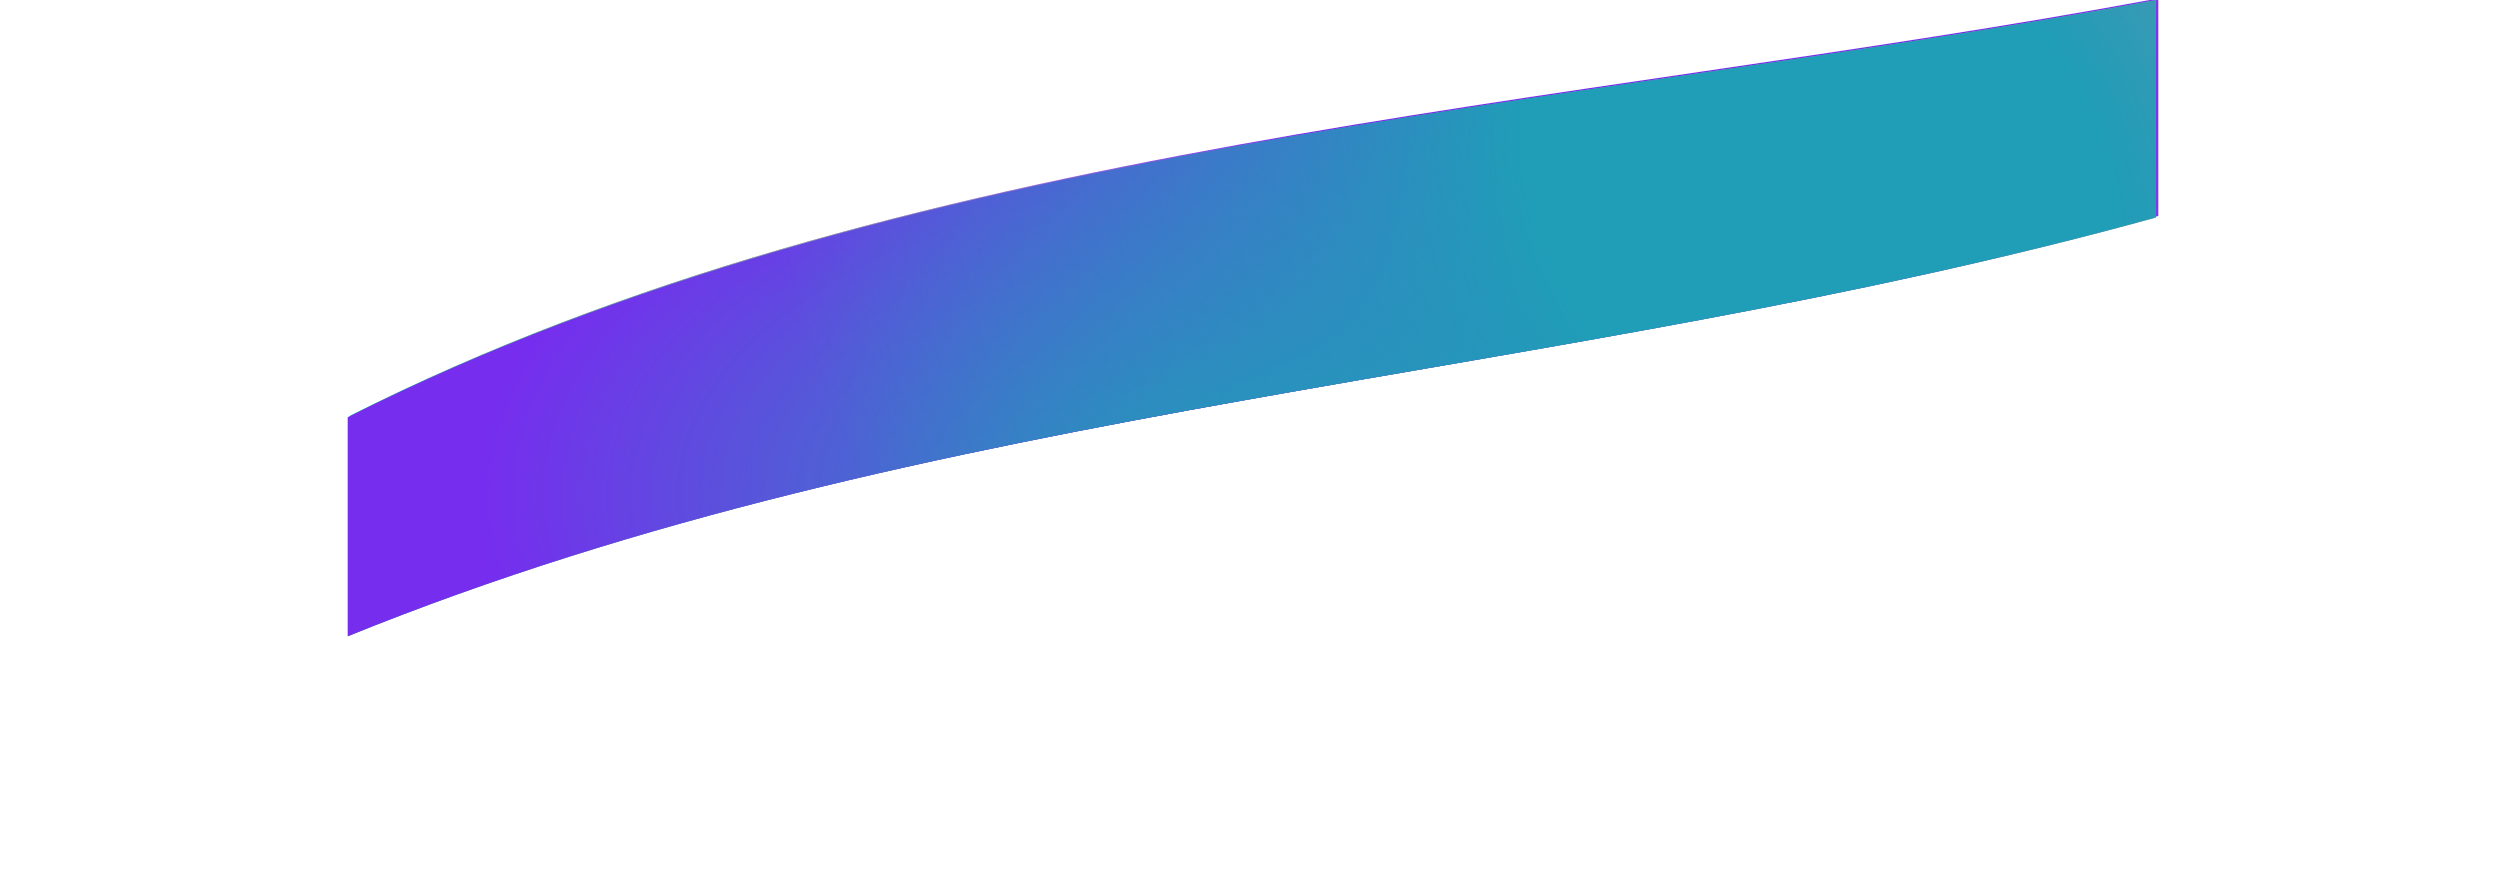
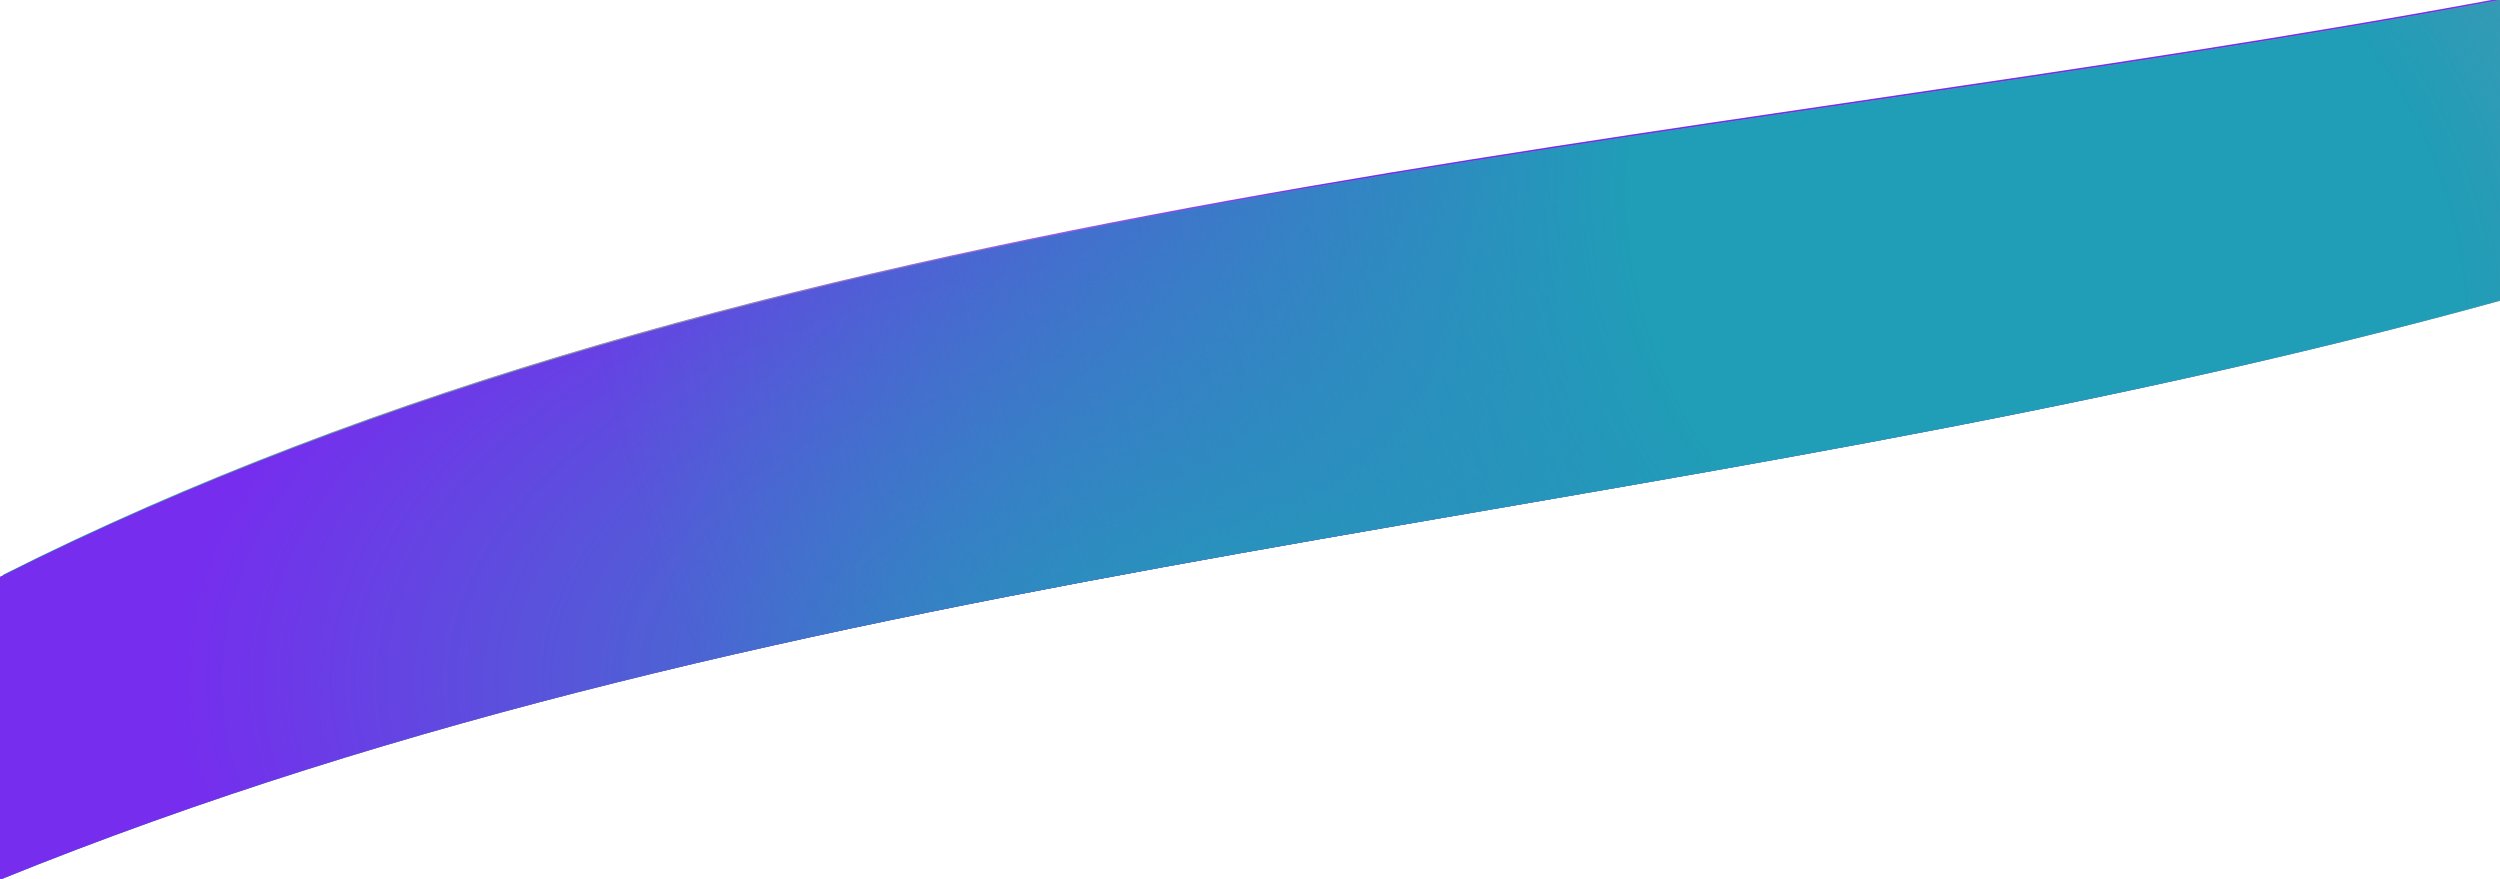
- <svg xmlns="http://www.w3.org/2000/svg" width="1443px" height="507px" viewBox="0 0 1440 701" fill="none" id="svg1125" preserveAspectRatio="xMidYMid">
+ <svg xmlns="http://www.w3.org/2000/svg" width="1443px" height="507px" viewBox="0 0 1443 507" fill="none" id="svg1125" preserveAspectRatio="xMidYMid">
  <g transform="matrix(1 0 0 1 1.896716 -1.282792)" style="" id="g5084">
    <path d="M0 507.76V333C437.77 112.163 970.086 88.37 1443 0V173.598C960.369 306.583 468.756 317.624 0 507.76Z" fill="url(#paint0_radial_33_30452)" />
    <path d="M0 507.76V333C437.77 112.163 970.086 88.37 1443 0V173.598C960.369 306.583 468.756 317.624 0 507.76Z" fill="url(#paint1_radial_33_30452)" />
    <path d="M0 507.76V333C437.77 112.163 970.086 88.37 1443 0V173.598C960.369 306.583 468.756 317.624 0 507.76Z" fill="url(#paint2_radial_33_30452)" />
    <path d="M0 507.76V333C437.77 112.163 970.086 88.37 1443 0V173.598C960.369 306.583 468.756 317.624 0 507.76Z" fill="url(#paint3_radial_33_30452)" />
    <defs>
      <radialGradient id="paint0_radial_33_30452" cx="0" cy="0" r="1" gradientUnits="userSpaceOnUse" gradientTransform="translate(1.59529 -63.3069) rotate(28.9906) scale(1265.93 1553.79)">
        <stop offset="0.311" stop-color="#209DB7" />
        <stop offset="0.506" stop-color="#209DB7" stop-opacity="0" />
      </radialGradient>
      <radialGradient id="paint1_radial_33_30452" cx="0" cy="0" r="1" gradientUnits="userSpaceOnUse" gradientTransform="translate(432.023 400.486) rotate(-33.0514) scale(413.059 524.934)">
        <stop stop-color="#FFDC62" />
        <stop offset="1" stop-color="#FFDC62" stop-opacity="0" />
      </radialGradient>
      <radialGradient id="paint2_radial_33_30452" cx="0" cy="0" r="1" gradientUnits="userSpaceOnUse" gradientTransform="translate(1098.91 74.8817) rotate(154.374) scale(1080.63 1014.84)">
        <stop offset="0.299" stop-color="#762DEE" />
        <stop offset="1" stop-color="#762DEE" stop-opacity="0" />
      </radialGradient>
      <radialGradient id="paint3_radial_33_30452" cx="0" cy="0" r="1" gradientUnits="userSpaceOnUse" gradientTransform="translate(35.5906 508.18) rotate(66.543) scale(342.431 527.53)">
        <stop offset="0.227" stop-color="#209DB7" />
        <stop offset="0.548" stop-color="#209DB7" stop-opacity="0" />
      </radialGradient>
    </defs>
  </g>
  <g id="g9528">
    <path d="M0 507.76V333C437.77 112.163 970.086 88.37 1443 0V173.598C960.369 306.583 468.756 317.624 0 507.76Z" fill="url(#paint0_radial_33_31296)" />
    <path d="M0 507.76V333C437.77 112.163 970.086 88.37 1443 0V173.598C960.369 306.583 468.756 317.624 0 507.76Z" fill="url(#paint1_radial_33_31296)" />
    <path d="M0 507.76V333C437.77 112.163 970.086 88.37 1443 0V173.598C960.369 306.583 468.756 317.624 0 507.76Z" fill="url(#paint2_radial_33_31296)" />
    <path d="M0 507.76V333C437.77 112.163 970.086 88.37 1443 0V173.598C960.369 306.583 468.756 317.624 0 507.76Z" fill="url(#paint3_radial_33_31296)" />
    <defs>
      <radialGradient id="paint0_radial_33_31296" cx="0" cy="0" r="1" gradientUnits="userSpaceOnUse" gradientTransform="translate(136.784 88.3426) rotate(27.6464) scale(1135.34 2020.82)">
        <stop offset="0.657" stop-color="#209DB7" />
        <stop offset="1" stop-color="#209DB7" stop-opacity="0" />
      </radialGradient>
      <radialGradient id="paint1_radial_33_31296" cx="0" cy="0" r="1" gradientUnits="userSpaceOnUse" gradientTransform="translate(1213.52 379.452) rotate(-93.6747) scale(733.679 1403.61)">
        <stop stop-color="#FFDC62" />
        <stop offset="1" stop-color="#FFDC62" stop-opacity="0" />
      </radialGradient>
      <radialGradient id="paint2_radial_33_31296" cx="0" cy="0" r="1" gradientUnits="userSpaceOnUse" gradientTransform="translate(605.5 292.088) rotate(135.723) scale(687.173 845.732)">
        <stop stop-color="#762DEE" />
        <stop offset="0.58" stop-color="#762DEE" stop-opacity="0" />
      </radialGradient>
      <radialGradient id="paint3_radial_33_31296" cx="0" cy="0" r="1" gradientUnits="userSpaceOnUse" gradientTransform="translate(1123.34 468.216) rotate(162.505) scale(638.329 813.907)">
        <stop offset="0.227" stop-color="#81F9F2" />
        <stop offset="0.548" stop-color="#81F9F2" stop-opacity="0" />
      </radialGradient>
    </defs>
    <animate attributeName="opacity" values="1;0" calcMode="spline" keyTimes="0;1" keySplines="0 0 1 1" dur="5s" begin="5s; animate8920.end" repeatCount="1" additive="replace" accumulate="none" fill="freeze" id="animate6529" />
    <animate attributeName="opacity" values="0;1" calcMode="spline" keyTimes="0;1" keySplines="0 0 1 1" dur="5s" begin="animate6529.end;" repeatCount="1" additive="replace" accumulate="none" fill="freeze" id="animate8920" />
  </g>
  <g id="g2956" style="fill: rgb(0, 0, 0); fill-opacity: 1; opacity: 1;">
    <path d="M0 507.76V333C437.77 112.163 970.086 88.37 1443 0V173.598C960.369 306.583 468.756 317.624 0 507.76Z" fill="url(#paint0_radial_33_30454)" />
    <path d="M0 507.76V333C437.77 112.163 970.086 88.37 1443 0V173.598C960.369 306.583 468.756 317.624 0 507.76Z" fill="url(#paint1_radial_33_30454)" />
    <path d="M0 507.76V333C437.77 112.163 970.086 88.37 1443 0V173.598C960.369 306.583 468.756 317.624 0 507.76Z" fill="url(#paint2_radial_33_30454)" />
    <path d="M0 507.76V333C437.77 112.163 970.086 88.37 1443 0V173.598C960.369 306.583 468.756 317.624 0 507.76Z" fill="url(#paint3_radial_33_30454)" />
    <defs>
      <radialGradient id="paint0_radial_33_30454" cx="0" cy="0" r="1" gradientUnits="userSpaceOnUse" gradientTransform="translate(549.165 487.828) rotate(84.7096) scale(634.944 1155.51)">
        <stop offset="0.663" stop-color="#762DEE" />
        <stop offset="1" stop-color="#762DEE" stop-opacity="0" />
      </radialGradient>
      <radialGradient id="paint1_radial_33_30454" cx="0" cy="0" r="1" gradientUnits="userSpaceOnUse" gradientTransform="translate(721.5 394.049) rotate(89.9356) scale(733.504 1343.04)">
        <stop stop-color="#209DB7" />
        <stop offset="0.461" stop-color="#209DB7" stop-opacity="0" />
      </radialGradient>
      <radialGradient id="paint2_radial_33_30454" cx="0" cy="0" r="1" gradientUnits="userSpaceOnUse" gradientTransform="translate(1271.49 766.084) rotate(-145.556) scale(347.955 327.344)">
        <stop stop-color="#FFDC62" />
        <stop offset="1" stop-color="#FFDC62" stop-opacity="0" />
      </radialGradient>
      <radialGradient id="paint3_radial_33_30454" cx="0" cy="0" r="1" gradientUnits="userSpaceOnUse" gradientTransform="translate(1181.61 155.858) rotate(133.89) scale(962.21 1156.44)">
        <stop offset="0.227" stop-color="#209DB7" />
        <stop offset="0.81" stop-color="#209DB7" stop-opacity="0" />
      </radialGradient>
    </defs>
    <animate attributeType="auto" attributeName="opacity" values="1;0" calcMode="spline" keyTimes="0;1" keySplines="0 0 1 1" dur="5s" begin="0s;animate4897.end" repeatCount="1" additive="replace" accumulate="none" fill="freeze" id="animate3982" />
    <animate attributeName="opacity" values="0;1" calcMode="spline" keyTimes="0;1" keySplines="0 0 1 1" dur="3s" begin="animate3982.end+5s" repeatCount="1" additive="replace" accumulate="none" fill="freeze" id="animate4897" />
  </g>
</svg>
